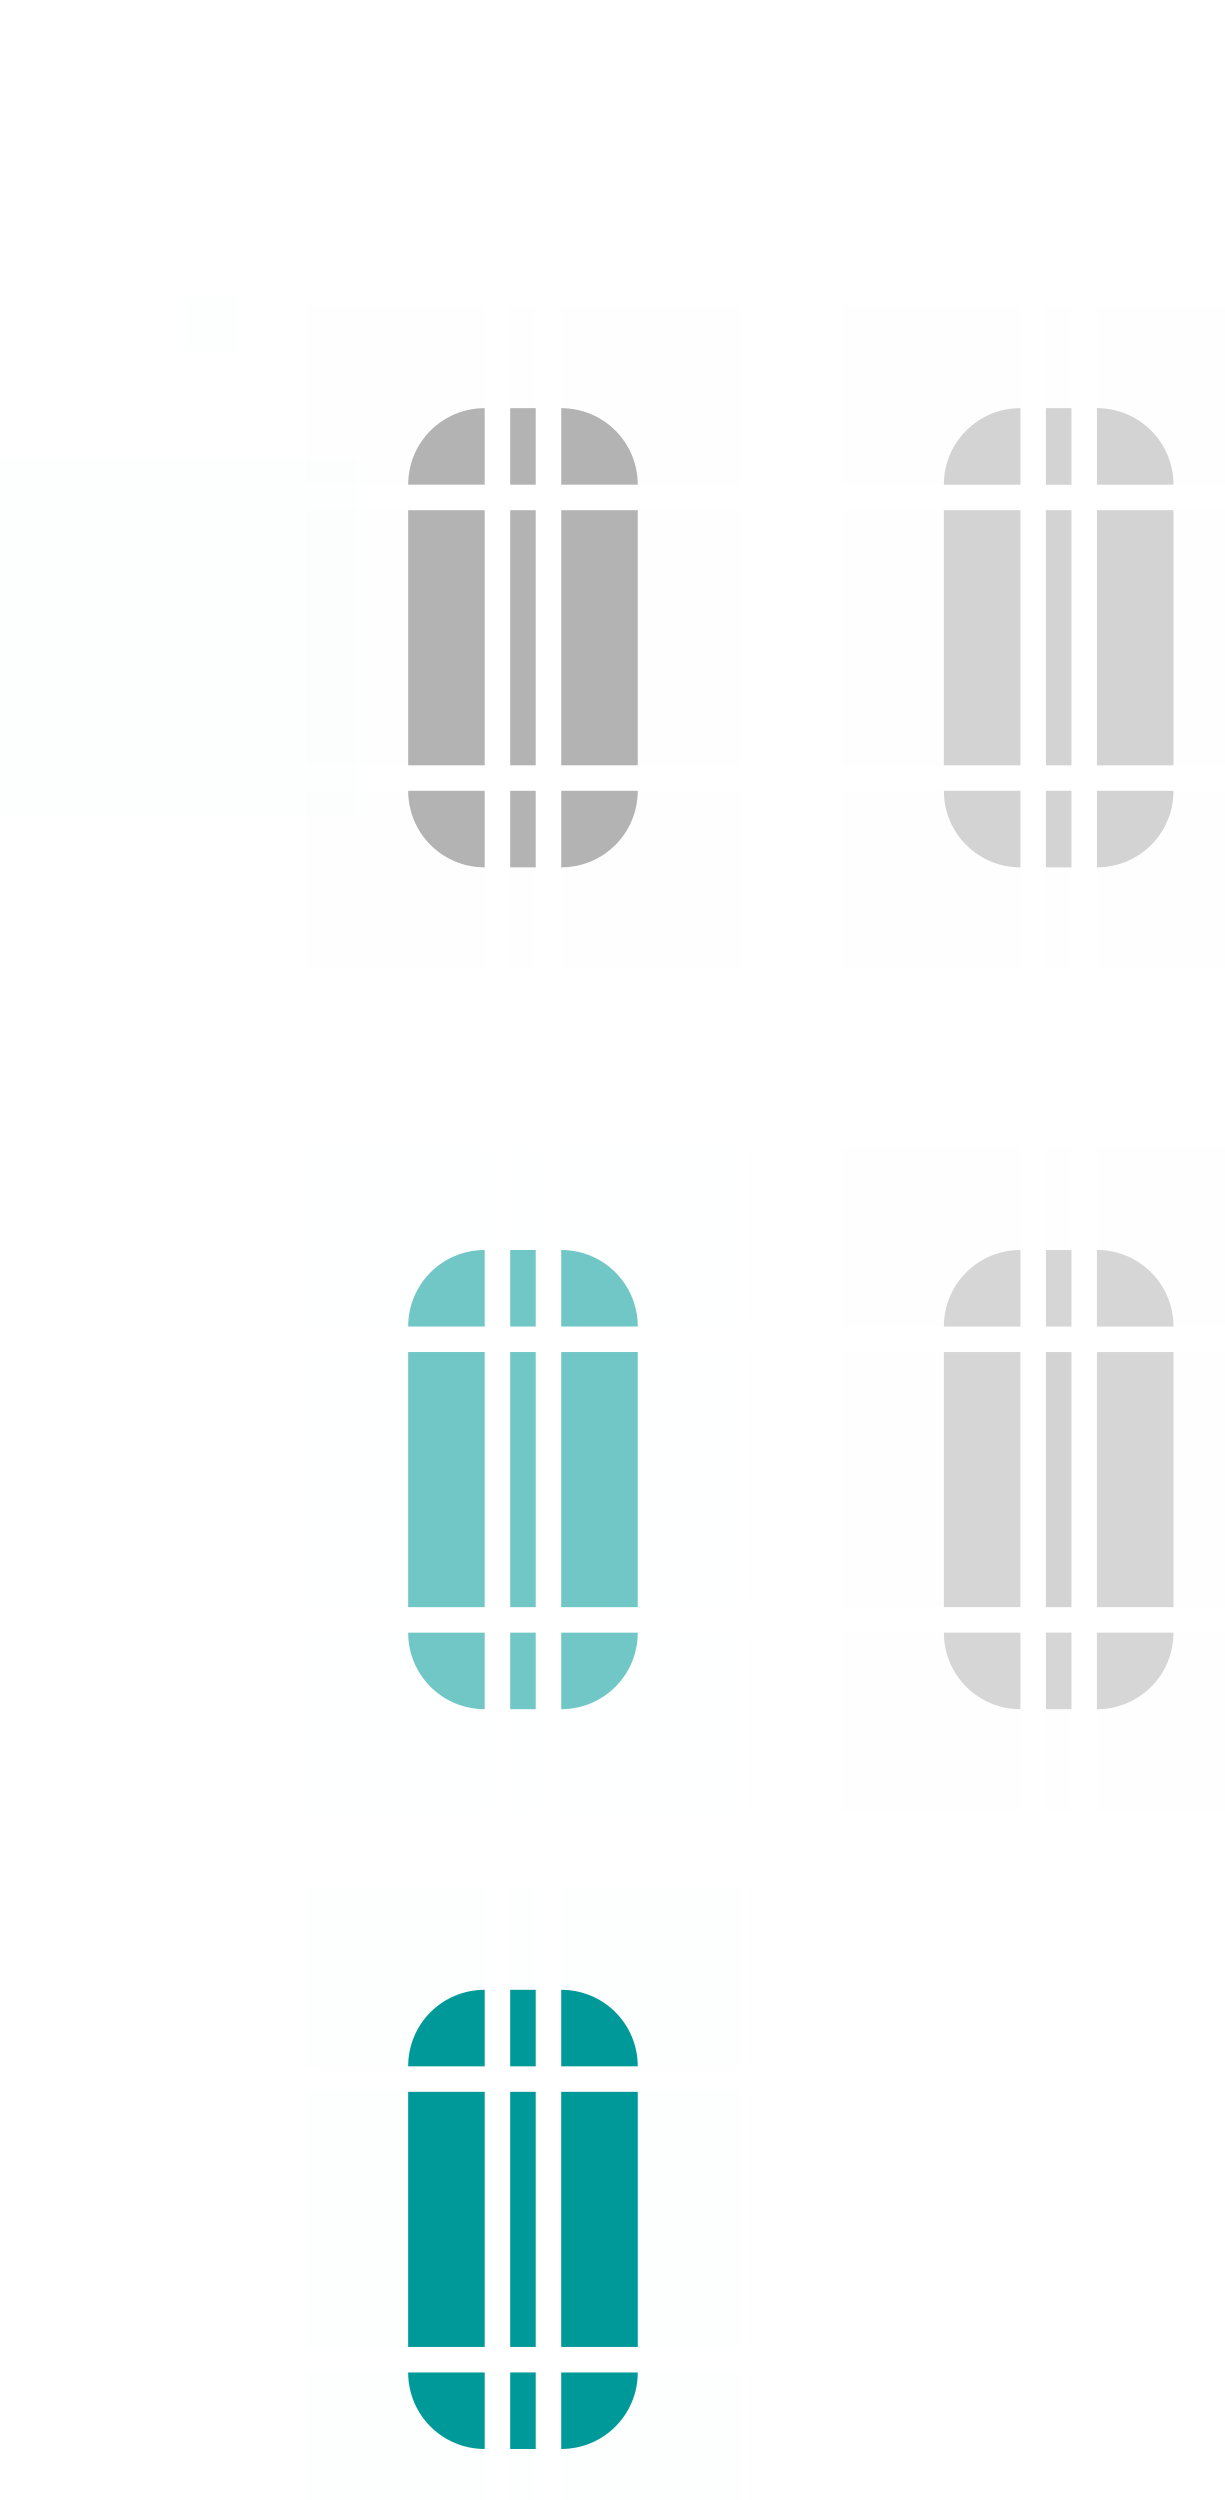
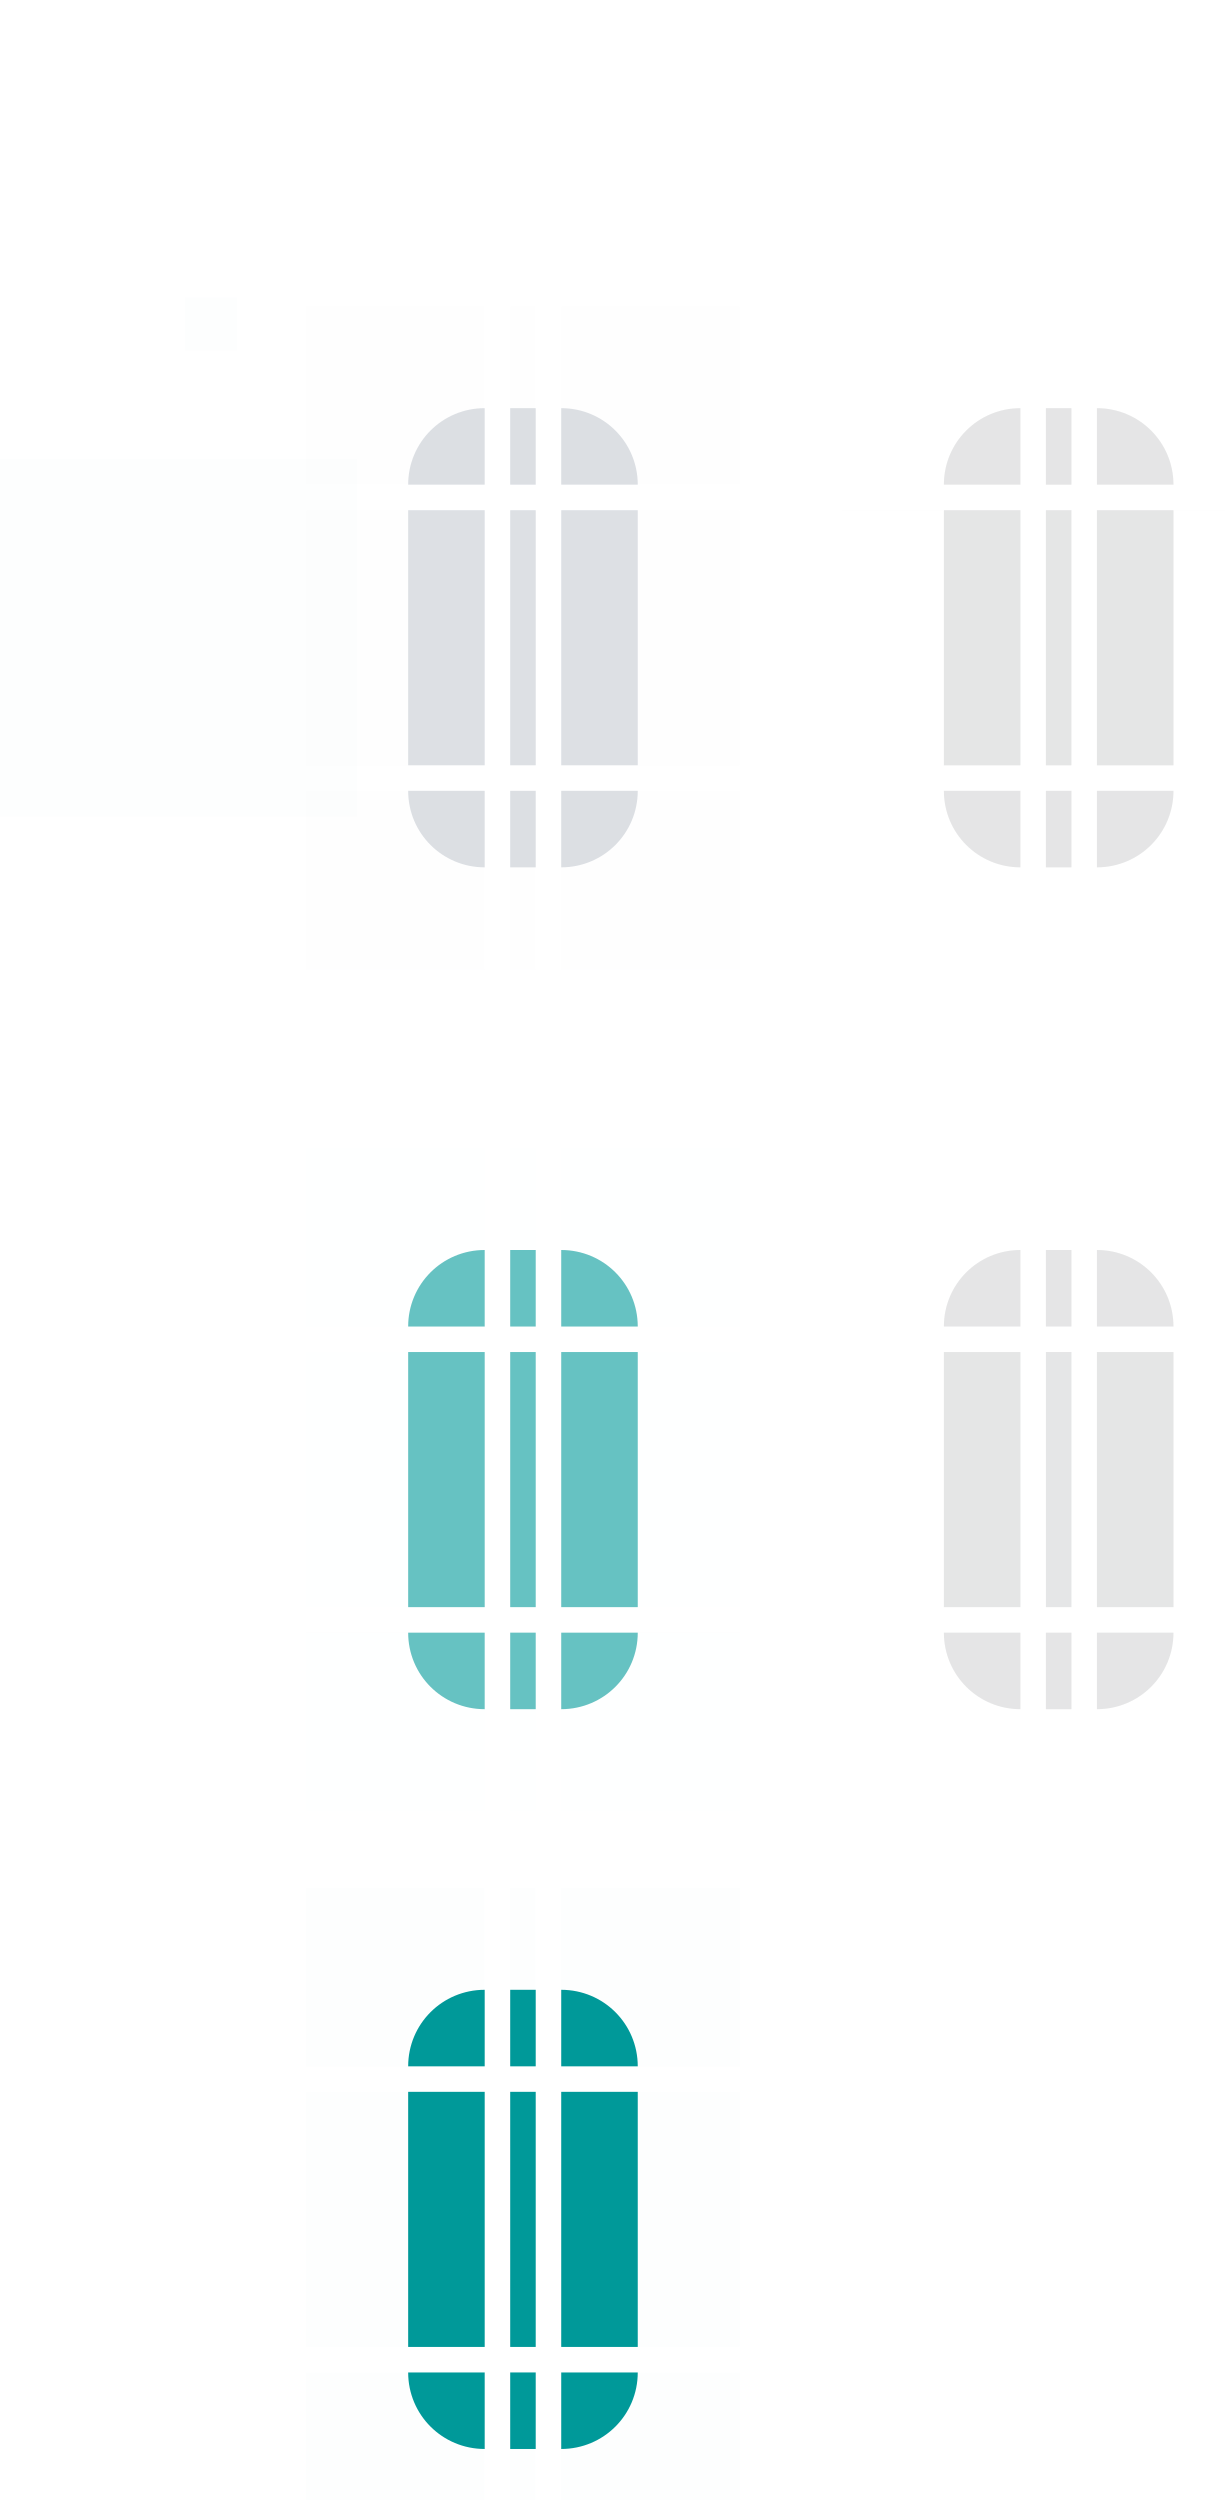
<svg xmlns="http://www.w3.org/2000/svg" width="48" height="98" id="svg3642" version="1.0">
  <defs id="defs3644">
    <style id="current-color-scheme" type="text/css" />
  </defs>
  <g id="layer1">
-     <rect style="opacity:0.3;fill:#000000;fill-opacity:1;fill-rule:evenodd;stroke:none" id="slider-center" width="1" height="10" x="20" y="20" class="ColorScheme-Text" />
-     <g id="slider-right" transform="matrix(0.75,0,0,1,15.25,13)" style="opacity:0.3;fill:#000000;fill-opacity:1">
-       <path id="rect3838" d="m 9,7 v 10 h 4 V 7 Z" style="opacity:1;fill:#000000;fill-opacity:1;fill-rule:evenodd;stroke:none" class="ColorScheme-Text" />
-       <rect style="opacity:0.01;fill:#000000;fill-opacity:1;stroke:none" id="rect3856" width="4" height="10" x="29" y="20" transform="matrix(1.333333,0,0,1,-25.66667,-13)" />
+     <rect style="opacity:0.3;fill:#8c97a6;fill-opacity:1;fill-rule:evenodd;stroke:none" id="slider-center" width="1" height="10" x="20" y="20" class="ColorScheme-Text" />
+     <g id="slider-right" transform="matrix(0.75,0,0,1,15.25,13)" style="opacity:1;fill:#8c97a6;fill-opacity:1">
+       <path id="rect3838" d="m 9,7 v 10 h 4 V 7 Z" style="opacity:0.3;fill:#8c97a6;fill-opacity:1;fill-rule:evenodd;stroke:none" class="ColorScheme-Text" />
+       <rect style="opacity:0.01;fill:#8c97a6;fill-opacity:1;stroke:none" id="rect3856" width="4" height="10" x="29" y="20" transform="matrix(1.333333,0,0,1,-25.66667,-13)" />
    </g>
-     <g id="slider-topright" transform="matrix(0.75,0,0,0.75,15.25,13.75)" style="opacity:0.3;fill:#000000;fill-opacity:1">
-       <rect style="opacity:0.01;fill:#000000;fill-opacity:1;stroke:none" id="rect3852" width="7" height="7" x="26" y="12" transform="matrix(1.333333,0,0,1.333333,-25.66667,-18.33333)" />
-       <path id="rect3840" d="m 9,3 v 4 h 4 C 13,4.784 11.216,3 9,3 Z" style="opacity:1;fill:#000000;fill-opacity:1;fill-rule:evenodd;stroke:none" class="ColorScheme-Text" />
+     <g id="slider-topright" transform="matrix(0.75,0,0,0.75,15.25,13.75)" style="opacity:1;fill:#8c97a6;fill-opacity:1">
+       <rect style="opacity:0.01;fill:#8c97a6;fill-opacity:1;stroke:none" id="rect3852" width="7" height="7" x="26" y="12" transform="matrix(1.333333,0,0,1.333333,-25.66667,-18.33333)" />
+       <path id="rect3840" d="m 9,3 v 4 h 4 C 13,4.784 11.216,3 9,3 Z" style="opacity:0.3;fill:#8c97a6;fill-opacity:1;fill-rule:evenodd;stroke:none" class="ColorScheme-Text" />
    </g>
-     <g id="slider-bottomright" transform="matrix(0.75,0,0,0.75,15.25,18.25)" style="opacity:0.3;fill:#000000;fill-opacity:1">
-       <rect style="opacity:0.01;fill:#000000;fill-opacity:1;stroke:none" id="rect3862" width="7" height="7" x="26" y="31" transform="matrix(1.333333,0,0,1.333333,-25.66667,-24.33333)" />
-       <path style="opacity:1;fill:#000000;fill-opacity:1;fill-rule:evenodd;stroke:none" d="m 9,21 v -4 h 4 c 0,2.216 -1.784,4 -4,4 z" id="path3871" class="ColorScheme-Text" />
+     <g id="slider-bottomright" transform="matrix(0.75,0,0,0.75,15.25,18.25)" style="opacity:1;fill:#8c97a6;fill-opacity:1">
+       <rect style="opacity:0.01;fill:#8c97a6;fill-opacity:1;stroke:none" id="rect3862" width="7" height="7" x="26" y="31" transform="matrix(1.333333,0,0,1.333333,-25.66667,-24.33333)" />
+       <path style="opacity:0.3;fill:#8c97a6;fill-opacity:1;fill-rule:evenodd;stroke:none" d="m 9,21 v -4 h 4 c 0,2.216 -1.784,4 -4,4 z" id="path3871" class="ColorScheme-Text" />
    </g>
-     <g id="slider-left" transform="matrix(-0.75,0,0,1,25.75,13)" style="opacity:0.3;fill:#000000;fill-opacity:1">
-       <path style="opacity:1;fill:#000000;fill-opacity:1;fill-rule:evenodd;stroke:none" d="m 9,7 v 10 h 4 V 7 Z" id="path3891" class="ColorScheme-Text" />
-       <rect style="opacity:0.01;fill:#000000;fill-opacity:1;stroke:none" id="rect3854" width="4" height="10" x="16" y="20" transform="matrix(-1.333333,0,0,1,39.66667,-13)" />
+     <g id="slider-left" transform="matrix(-0.75,0,0,1,25.75,13)" style="opacity:1;fill:#8c97a6;fill-opacity:1">
+       <path style="opacity:0.3;fill:#8c97a6;fill-opacity:1;fill-rule:evenodd;stroke:none" d="m 9,7 v 10 h 4 V 7 Z" id="path3891" class="ColorScheme-Text" />
+       <rect style="opacity:0.01;fill:#8c97a6;fill-opacity:1;stroke:none" id="rect3854" width="4" height="10" x="16" y="20" transform="matrix(-1.333333,0,0,1,39.66667,-13)" />
    </g>
-     <g id="slider-topleft" transform="matrix(-0.75,0,0,0.75,25.75,13.75)" style="opacity:0.3;fill:#000000;fill-opacity:1">
-       <rect style="opacity:0.01;fill:#000000;fill-opacity:1;stroke:none" id="rect3848" width="7" height="7" x="16" y="12" transform="matrix(-1.333333,0,0,1.333333,39.66667,-18.33333)" />
-       <path style="opacity:1;fill:#000000;fill-opacity:1;fill-rule:evenodd;stroke:none" d="m 9,3 v 4 h 4 C 13,4.784 11.216,3 9,3 Z" id="path3895" class="ColorScheme-Text" />
+     <g id="slider-topleft" transform="matrix(-0.75,0,0,0.75,25.75,13.75)" style="opacity:1;fill:#8c97a6;fill-opacity:1">
+       <rect style="opacity:0.01;fill:#8c97a6;fill-opacity:1;stroke:none" id="rect3848" width="7" height="7" x="16" y="12" transform="matrix(-1.333333,0,0,1.333333,39.66667,-18.33333)" />
+       <path style="opacity:0.3;fill:#8c97a6;fill-opacity:1;fill-rule:evenodd;stroke:none" d="m 9,3 v 4 h 4 C 13,4.784 11.216,3 9,3 Z" id="path3895" class="ColorScheme-Text" />
    </g>
-     <g id="slider-bottomleft" transform="matrix(-0.75,0,0,0.75,25.75,18.25)" style="opacity:0.3;fill:#000000;fill-opacity:1">
-       <rect style="opacity:0.01;fill:#000000;fill-opacity:1;stroke:none" id="rect3858" width="7" height="7" x="16" y="31" transform="matrix(-1.333333,0,0,1.333333,39.66667,-24.33333)" />
-       <path id="path3901" d="m 9,21 v -4 h 4 c 0,2.216 -1.784,4 -4,4 z" style="opacity:1;fill:#000000;fill-opacity:1;fill-rule:evenodd;stroke:none" class="ColorScheme-Text" />
+     <g id="slider-bottomleft" transform="matrix(-0.75,0,0,0.75,25.75,18.25)" style="opacity:1;fill:#8c97a6;fill-opacity:1">
+       <rect style="opacity:0.01;fill:#8c97a6;fill-opacity:1;stroke:none" id="rect3858" width="7" height="7" x="16" y="31" transform="matrix(-1.333333,0,0,1.333333,39.66667,-24.33333)" />
+       <path id="path3901" d="m 9,21 v -4 h 4 c 0,2.216 -1.784,4 -4,4 z" style="opacity:0.3;fill:#8c97a6;fill-opacity:1;fill-rule:evenodd;stroke:none" class="ColorScheme-Text" />
    </g>
-     <g transform="matrix(0,-0.75,-0.1,0,21.7,25.75)" id="slider-top" style="opacity:0.3;fill:#000000;fill-opacity:1">
-       <rect style="opacity:0.01;fill:#000000;fill-opacity:1;stroke:none" id="rect3850" width="1" height="7" x="24" y="12" transform="matrix(0,-10,-1.333333,0,34.33333,257)" />
-       <path id="path3909" d="m 9,7 v 10 h 4 V 7 Z" style="opacity:1;fill:#000000;fill-opacity:1;fill-rule:evenodd;stroke:none" class="ColorScheme-Text" />
+     <g transform="matrix(0,-0.75,-0.1,0,21.7,25.75)" id="slider-top" style="opacity:1;fill:#8c97a6;fill-opacity:1">
+       <rect style="opacity:0.01;fill:#8c97a6;fill-opacity:1;stroke:none" id="rect3850" width="1" height="7" x="24" y="12" transform="matrix(0,-10,-1.333333,0,34.33333,257)" />
+       <path id="path3909" d="m 9,7 v 10 h 4 V 7 Z" style="opacity:0.3;fill:#8c97a6;fill-opacity:1;fill-rule:evenodd;stroke:none" class="ColorScheme-Text" />
    </g>
-     <g id="slider-bottom" transform="matrix(0,0.75,-0.1,0,21.7,24.25)" style="opacity:0.3;fill:#000000;fill-opacity:1">
-       <rect style="opacity:0.01;fill:#000000;fill-opacity:1;stroke:none" id="rect3860" width="1" height="7" x="24" y="31" transform="matrix(0,-10,1.333333,0,-32.33333,257)" />
-       <path style="opacity:1;fill:#000000;fill-opacity:1;fill-rule:evenodd;stroke:none" d="m 9,7 v 10 h 4 V 7 Z" id="path3915" class="ColorScheme-Text" />
+     <g id="slider-bottom" transform="matrix(0,0.75,-0.1,0,21.7,24.25)" style="opacity:1;fill:#8c97a6;fill-opacity:1">
+       <rect style="opacity:0.01;fill:#8c97a6;fill-opacity:1;stroke:none" id="rect3860" width="1" height="7" x="24" y="31" transform="matrix(0,-10,1.333333,0,-32.33333,257)" />
+       <path style="opacity:0.3;fill:#8c97a6;fill-opacity:1;fill-rule:evenodd;stroke:none" d="m 9,7 v 10 h 4 V 7 Z" id="path3915" class="ColorScheme-Text" />
    </g>
    <rect ry="11.2" rx="0" y="18" x="0" height="14" width="14" id="hint-scrollbar-size" style="fill:#006a80;fill-opacity:1;fill-rule:nonzero;stroke:none;opacity:0.01" />
    <rect style="fill:#006a80;fill-opacity:1;fill-rule:nonzero;stroke:none;opacity:0.01" id="hint-tile-center" width="2.033" height="2.077" x="7.26" y="11.659" rx="0" ry="2.077" />
-     <g id="background-vertical-right" transform="matrix(0.75,0,0,1,36.25,13)" style="opacity:0.35;fill:#000000;fill-opacity:1">
-       <path id="rect3838-1" d="m 9,7 v 10 h 4 V 7 Z" style="opacity:0.4;fill:#000000;fill-opacity:1;fill-rule:evenodd;stroke:none" class="ColorScheme-Text" />
-       <rect style="opacity:0.01;fill:#000000;fill-opacity:1;stroke:none" id="rect3872" width="4" height="10" x="43" y="20" transform="matrix(1.333333,0,0,1,-44.33333,-13)" />
-       <path class="ColorScheme-ViewBackground" style="opacity:0.15;fill:#000000;fill-opacity:1;fill-rule:evenodd;stroke:none" d="m 9,7 v 10 h 4 V 7 Z" id="path4264" />
+     <g id="background-vertical-right" transform="matrix(0.75,0,0,1,36.25,13)" style="opacity:0.25">
+       <path id="rect3838-1" d="m 9,7 v 10 h 4 V 7 Z" style="opacity:0.4;fill:currentColor;fill-opacity:1;fill-rule:evenodd;stroke:none" class="ColorScheme-Text" />
+       <rect style="opacity:0.01;fill:#e4e6e8;fill-opacity:1;stroke:none" id="rect3872" width="4" height="10" x="43" y="20" transform="matrix(1.333333,0,0,1,-44.33333,-13)" />
+       <path class="ColorScheme-ViewBackground" style="opacity:0.1;fill:#8494ae;fill-opacity:1;fill-rule:evenodd;stroke:none" d="m 9,7 v 10 h 4 V 7 Z" id="path4264" />
    </g>
-     <g id="background-vertical-topright" transform="matrix(0.75,0,0,0.75,36.25,13.75)" style="opacity:0.35;fill:#000000;fill-opacity:1">
-       <rect style="opacity:0.01;fill:#000000;fill-opacity:1;stroke:none" id="rect3868" width="7" height="7" x="40" y="12" transform="matrix(1.333333,0,0,1.333333,-44.33333,-18.33333)" />
-       <path id="rect3840-1" d="m 9,3 v 4 h 4 C 13,4.784 11.216,3 9,3 Z" style="opacity:0.4;fill:#000000;fill-opacity:1;fill-rule:evenodd;stroke:none" class="ColorScheme-Text" />
-       <path class="ColorScheme-ViewBackground" style="opacity:0.15;fill:#000000;fill-opacity:1;fill-rule:evenodd;stroke:none" d="m 9,3 v 4 h 4 C 13,4.784 11.216,3 9,3 Z" id="path4278" />
+     <g id="background-vertical-topright" transform="matrix(0.75,0,0,0.75,36.25,13.75)" style="opacity:0.25">
+       <rect style="opacity:0.01;fill:#e4e6e8;fill-opacity:1;stroke:none" id="rect3868" width="7" height="7" x="40" y="12" transform="matrix(1.333333,0,0,1.333333,-44.33333,-18.33333)" />
+       <path id="rect3840-1" d="m 9,3 v 4 h 4 C 13,4.784 11.216,3 9,3 Z" style="opacity:0.4;fill:currentColor;fill-opacity:1;fill-rule:evenodd;stroke:none" class="ColorScheme-Text" />
+       <path class="ColorScheme-ViewBackground" style="opacity:0.1;fill:#8494ae;fill-opacity:1;fill-rule:evenodd;stroke:none" d="m 9,3 v 4 h 4 C 13,4.784 11.216,3 9,3 Z" id="path4278" />
    </g>
-     <g id="background-vertical-bottomright" transform="matrix(0.75,0,0,0.75,36.25,18.25)" style="opacity:0.35;fill:#000000;fill-opacity:1">
-       <rect style="opacity:0.01;fill:#000000;fill-opacity:1;stroke:none" id="rect3878" width="7" height="7" x="40" y="31" transform="matrix(1.333333,0,0,1.333333,-44.33333,-24.33333)" />
-       <path style="opacity:0.4;fill:#000000;fill-opacity:1;fill-rule:evenodd;stroke:none" d="m 9,21 v -4 h 4 c 0,2.216 -1.784,4 -4,4 z" id="path3871-2" class="ColorScheme-Text" />
-       <path class="ColorScheme-ViewBackground" id="path4284" d="m 9,21 v -4 h 4 c 0,2.216 -1.784,4 -4,4 z" style="opacity:0.15;fill:#000000;fill-opacity:1;fill-rule:evenodd;stroke:none" />
+     <g id="background-vertical-bottomright" transform="matrix(0.75,0,0,0.75,36.25,18.25)" style="opacity:0.25">
+       <rect style="opacity:0.01;fill:#e4e6e8;fill-opacity:1;stroke:none" id="rect3878" width="7" height="7" x="40" y="31" transform="matrix(1.333333,0,0,1.333333,-44.33333,-24.33333)" />
+       <path style="opacity:0.4;fill:currentColor;fill-opacity:1;fill-rule:evenodd;stroke:none" d="m 9,21 v -4 h 4 c 0,2.216 -1.784,4 -4,4 z" id="path3871-2" class="ColorScheme-Text" />
+       <path class="ColorScheme-ViewBackground" id="path4284" d="m 9,21 v -4 h 4 c 0,2.216 -1.784,4 -4,4 z" style="opacity:0.1;fill:#8494ae;fill-opacity:1;fill-rule:evenodd;stroke:none" />
    </g>
-     <g id="background-vertical-left" transform="matrix(-0.75,0,0,1,46.75,13)" style="opacity:0.35;fill:#000000;fill-opacity:1">
-       <path style="opacity:0.4;fill:#000000;fill-opacity:1;fill-rule:evenodd;stroke:none" d="m 9,7 v 10 h 4 V 7 Z" id="path3891-2" class="ColorScheme-Text" />
-       <rect style="opacity:0.01;fill:#000000;fill-opacity:1;stroke:none" id="rect3870" width="4" height="10" x="30" y="20" transform="matrix(-1.333333,0,0,1,58.33333,-13)" />
-       <path class="ColorScheme-ViewBackground" id="path4262" d="m 9,7 v 10 h 4 V 7 Z" style="opacity:0.15;fill:#000000;fill-opacity:1;fill-rule:evenodd;stroke:none" />
+     <g id="background-vertical-left" transform="matrix(-0.75,0,0,1,46.75,13)" style="opacity:0.25">
+       <path style="opacity:0.4;fill:currentColor;fill-opacity:1;fill-rule:evenodd;stroke:none" d="m 9,7 v 10 h 4 V 7 Z" id="path3891-2" class="ColorScheme-Text" />
+       <rect style="opacity:0.01;fill:#e4e6e8;fill-opacity:1;stroke:none" id="rect3870" width="4" height="10" x="30" y="20" transform="matrix(-1.333333,0,0,1,58.33333,-13)" />
+       <path class="ColorScheme-ViewBackground" id="path4262" d="m 9,7 v 10 h 4 V 7 Z" style="opacity:0.1;fill:#8494ae;fill-opacity:1;fill-rule:evenodd;stroke:none" />
    </g>
-     <g id="background-vertical-topleft" transform="matrix(-0.75,0,0,0.75,46.75,13.75)" style="opacity:0.35;fill:#000000;fill-opacity:1">
-       <rect style="opacity:0.01;fill:#000000;fill-opacity:1;stroke:none" id="rect3864" width="7" height="7" x="30" y="12" transform="matrix(-1.333333,0,0,1.333333,58.33333,-18.33333)" />
-       <path style="opacity:0.4;fill:#000000;fill-opacity:1;fill-rule:evenodd;stroke:none" d="m 9,3 v 4 h 4 C 13,4.784 11.216,3 9,3 Z" id="path3895-9" class="ColorScheme-Text" />
-       <path class="ColorScheme-ViewBackground" id="path4274" d="m 9,3 v 4 h 4 C 13,4.784 11.216,3 9,3 Z" style="opacity:0.15;fill:#000000;fill-opacity:1;fill-rule:evenodd;stroke:none" />
+     <g id="background-vertical-topleft" transform="matrix(-0.75,0,0,0.75,46.75,13.75)" style="opacity:0.25">
+       <rect style="opacity:0.01;fill:#e4e6e8;fill-opacity:1;stroke:none" id="rect3864" width="7" height="7" x="30" y="12" transform="matrix(-1.333333,0,0,1.333333,58.33333,-18.33333)" />
+       <path style="opacity:0.4;fill:currentColor;fill-opacity:1;fill-rule:evenodd;stroke:none" d="m 9,3 v 4 h 4 C 13,4.784 11.216,3 9,3 Z" id="path3895-9" class="ColorScheme-Text" />
+       <path class="ColorScheme-ViewBackground" id="path4274" d="m 9,3 v 4 h 4 C 13,4.784 11.216,3 9,3 Z" style="opacity:0.1;fill:#8494ae;fill-opacity:1;fill-rule:evenodd;stroke:none" />
    </g>
-     <g id="background-vertical-bottomleft" transform="matrix(-0.75,0,0,0.75,46.75,18.25)" style="opacity:0.35;fill:#000000;fill-opacity:1">
-       <rect style="opacity:0.01;fill:#000000;fill-opacity:1;stroke:none" id="rect3874" width="7" height="7" x="30" y="31" transform="matrix(-1.333333,0,0,1.333333,58.33333,-24.33333)" />
-       <path id="path3901-7" d="m 9,21 v -4 h 4 c 0,2.216 -1.784,4 -4,4 z" style="opacity:0.4;fill:#000000;fill-opacity:1;fill-rule:evenodd;stroke:none" class="ColorScheme-Text" />
-       <path class="ColorScheme-ViewBackground" style="opacity:0.15;fill:#000000;fill-opacity:1;fill-rule:evenodd;stroke:none" d="m 9,21 v -4 h 4 c 0,2.216 -1.784,4 -4,4 z" id="path4280" />
+     <g id="background-vertical-bottomleft" transform="matrix(-0.75,0,0,0.75,46.75,18.25)" style="opacity:0.25">
+       <rect style="opacity:0.01;fill:#e4e6e8;fill-opacity:1;stroke:none" id="rect3874" width="7" height="7" x="30" y="31" transform="matrix(-1.333333,0,0,1.333333,58.33333,-24.33333)" />
+       <path id="path3901-7" d="m 9,21 v -4 h 4 c 0,2.216 -1.784,4 -4,4 z" style="opacity:0.4;fill:currentColor;fill-opacity:1;fill-rule:evenodd;stroke:none" class="ColorScheme-Text" />
+       <path class="ColorScheme-ViewBackground" style="opacity:0.1;fill:#8494ae;fill-opacity:1;fill-rule:evenodd;stroke:none" d="m 9,21 v -4 h 4 c 0,2.216 -1.784,4 -4,4 z" id="path4280" />
    </g>
-     <g transform="matrix(0,-0.75,-0.1,0,42.7,25.75)" id="background-vertical-top" style="opacity:0.35;fill:#000000;fill-opacity:1">
-       <rect style="opacity:0.01;fill:#000000;fill-opacity:1;stroke:none" id="rect3866" width="1" height="7" x="38" y="12" transform="matrix(0,-10,-1.333333,0,34.33333,397)" />
-       <path id="path3909-8" d="m 9,7 v 10 h 4 V 7 Z" style="opacity:0.4;fill:#000000;fill-opacity:1;fill-rule:evenodd;stroke:none" class="ColorScheme-Text" />
-       <path class="ColorScheme-ViewBackground" style="opacity:0.15;fill:#000000;fill-opacity:1;fill-rule:evenodd;stroke:none" d="m 9,7 v 10 h 4 V 7 Z" id="path4276" />
+     <g transform="matrix(0,-0.75,-0.1,0,42.7,25.75)" id="background-vertical-top" style="opacity:0.25">
+       <rect style="opacity:0.01;fill:#e4e6e8;fill-opacity:1;stroke:none" id="rect3866" width="1" height="7" x="38" y="12" transform="matrix(0,-10,-1.333333,0,34.33333,397)" />
+       <path id="path3909-8" d="m 9,7 v 10 h 4 V 7 Z" style="opacity:0.4;fill:currentColor;fill-opacity:1;fill-rule:evenodd;stroke:none" class="ColorScheme-Text" />
+       <path class="ColorScheme-ViewBackground" style="opacity:0.1;fill:#8494ae;fill-opacity:1;fill-rule:evenodd;stroke:none" d="m 9,7 v 10 h 4 V 7 Z" id="path4276" />
    </g>
-     <g id="background-vertical-bottom" transform="matrix(0,0.75,-0.1,0,42.7,24.25)" style="opacity:0.35;fill:#000000;fill-opacity:1">
-       <rect style="opacity:0.01;fill:#000000;fill-opacity:1;stroke:none" id="rect3876" width="1" height="7" x="38" y="31" transform="matrix(0,-10,1.333333,0,-32.33333,397)" />
-       <path style="opacity:0.4;fill:#000000;fill-opacity:1;fill-rule:evenodd;stroke:none" d="m 9,7 v 10 h 4 V 7 Z" id="path3915-5" class="ColorScheme-Text" />
-       <path class="ColorScheme-ViewBackground" id="path4282" d="m 9,7 v 10 h 4 V 7 Z" style="opacity:0.15;fill:#000000;fill-opacity:1;fill-rule:evenodd;stroke:none" />
+     <g id="background-vertical-bottom" transform="matrix(0,0.75,-0.1,0,42.7,24.25)" style="opacity:0.25">
+       <rect style="opacity:0.01;fill:#e4e6e8;fill-opacity:1;stroke:none" id="rect3876" width="1" height="7" x="38" y="31" transform="matrix(0,-10,1.333333,0,-32.33333,397)" />
+       <path style="opacity:0.4;fill:currentColor;fill-opacity:1;fill-rule:evenodd;stroke:none" d="m 9,7 v 10 h 4 V 7 Z" id="path3915-5" class="ColorScheme-Text" />
+       <path class="ColorScheme-ViewBackground" id="path4282" d="m 9,7 v 10 h 4 V 7 Z" style="opacity:0.1;fill:#8494ae;fill-opacity:1;fill-rule:evenodd;stroke:none" />
    </g>
    <rect style="fill:#009999;fill-opacity:1;fill-rule:evenodd;stroke:none;opacity:1" id="sunken-slider-center" width="1" height="10" x="20" y="82" class="ColorScheme-ButtonHover" />
    <g id="sunken-slider-right" transform="matrix(0.75,0,0,1,15.25,75)" style="opacity:1;fill:#009999;fill-opacity:1">
      <path id="rect3838-4-8" d="m 9,7 v 10 h 4 V 7 Z" style="fill:#009999;fill-opacity:1;fill-rule:evenodd;stroke:none" class="ColorScheme-ButtonHover" />
      <rect style="opacity:0.01;fill:#009999;fill-opacity:1;stroke:none" id="rect3924" width="4" height="10" x="29" y="64" transform="matrix(1.333333,0,0,1,-25.66667,-57)" />
    </g>
    <g id="sunken-slider-topright" transform="matrix(0.75,0,0,0.75,15.25,75.75)" style="opacity:1;fill:#009999;fill-opacity:1">
      <rect style="opacity:0.01;fill:#009999;fill-opacity:1;stroke:none" id="rect3920" width="7" height="7" x="26" y="56" transform="matrix(1.333333,0,0,1.333333,-25.66667,-77)" />
      <path id="rect3840-2-9" d="m 9,3 v 4 h 4 C 13,4.784 11.216,3 9,3 Z" style="fill:#009999;fill-opacity:1;fill-rule:evenodd;stroke:none" class="ColorScheme-ButtonHover" />
    </g>
    <g id="sunken-slider-bottomright" transform="matrix(0.75,0,0,0.75,15.25,80.25)" style="opacity:1;fill:#009999;fill-opacity:1">
      <rect style="opacity:0.01;fill:#009999;fill-opacity:1;stroke:none" id="rect3930" width="7" height="7" x="26" y="75" transform="matrix(1.333333,0,0,1.333333,-25.66667,-83)" />
      <path style="fill:#009999;fill-opacity:1;fill-rule:evenodd;stroke:none" d="m 9,21 v -4 h 4 c 0,2.216 -1.784,4 -4,4 z" id="path3871-1-7" class="ColorScheme-ButtonHover" />
    </g>
    <g id="sunken-slider-left" transform="matrix(-0.75,0,0,1,25.75,75)" style="opacity:1;fill:#009999;fill-opacity:1">
      <path style="fill:#009999;fill-opacity:1;fill-rule:evenodd;stroke:none" d="m 9,7 v 10 h 4 V 7 Z" id="path3891-9-4" class="ColorScheme-ButtonHover" />
      <rect style="opacity:0.01;fill:#009999;fill-opacity:1;stroke:none" id="rect3922" width="4" height="10" x="16" y="64" transform="matrix(-1.333333,0,0,1,39.66667,-57)" />
    </g>
    <g id="sunken-slider-topleft" transform="matrix(-0.75,0,0,0.75,25.75,75.75)" style="opacity:1;fill:#009999;fill-opacity:1">
      <rect style="opacity:0.01;fill:#009999;fill-opacity:1;stroke:none" id="rect3916" width="7" height="7" x="16" y="56" transform="matrix(-1.333333,0,0,1.333333,39.66667,-77)" />
      <path style="fill:#009999;fill-opacity:1;fill-rule:evenodd;stroke:none" d="m 9,3 v 4 h 4 C 13,4.784 11.216,3 9,3 Z" id="path3895-2-1" class="ColorScheme-ButtonHover" />
    </g>
    <g id="sunken-slider-bottomleft" transform="matrix(-0.75,0,0,0.75,25.75,80.25)" style="opacity:1;fill:#009999;fill-opacity:1">
      <rect style="opacity:0.01;fill:#009999;fill-opacity:1;stroke:none" id="rect3926" width="7" height="7" x="16" y="75" transform="matrix(-1.333333,0,0,1.333333,39.66667,-83)" />
      <path id="path3901-9-9" d="m 9,21 v -4 h 4 c 0,2.216 -1.784,4 -4,4 z" style="fill:#009999;fill-opacity:1;fill-rule:evenodd;stroke:none" class="ColorScheme-ButtonHover" />
    </g>
    <g transform="matrix(0,-0.75,-0.1,0,21.7,87.75)" id="sunken-slider-top" style="opacity:1;fill:#009999;fill-opacity:1">
      <rect style="opacity:0.01;fill:#009999;fill-opacity:1;stroke:none" id="rect3918" width="1" height="7" x="24" y="56" transform="matrix(0,-10,-1.333333,0,93,257)" />
      <path id="path3909-6-1" d="m 9,7 v 10 h 4 V 7 Z" style="fill:#009999;fill-opacity:1;fill-rule:evenodd;stroke:none" class="ColorScheme-ButtonHover" />
    </g>
    <g id="sunken-slider-bottom" transform="matrix(0,0.75,-0.1,0,21.7,86.25)" style="opacity:1;fill:#009999;fill-opacity:1">
      <rect style="opacity:0.01;fill:#009999;fill-opacity:1;stroke:none" id="rect3928" width="1" height="7" x="24" y="75" transform="matrix(0,-10,1.333333,0,-91,257)" />
      <path style="fill:#009999;fill-opacity:1;fill-rule:evenodd;stroke:none" d="m 9,7 v 10 h 4 V 7 Z" id="path3915-6-3" class="ColorScheme-ButtonHover" />
    </g>
-     <rect class="ColorScheme-ButtonHover" y="53" x="20" height="10" width="1" id="mouseover-slider-center" style="opacity:0.558;fill:#009999;fill-opacity:1;fill-rule:evenodd;stroke:none" />
-     <g transform="matrix(0.75,0,0,1,15.25,46)" id="mouseover-slider-right" style="opacity:0.558;fill:#009999;fill-opacity:1">
+     <rect class="ColorScheme-ButtonHover" y="53" x="20" height="10" width="1" id="mouseover-slider-center" style="opacity:0.6;fill:#009999;fill-opacity:1;fill-rule:evenodd;stroke:none" />
+     <g transform="matrix(0.75,0,0,1,15.25,46)" id="mouseover-slider-right" style="opacity:0.6;fill:#009999;fill-opacity:1">
      <path class="ColorScheme-ButtonHover" style="opacity:1;fill:#009999;fill-opacity:1;fill-rule:evenodd;stroke:none" d="m 9,7 v 10 h 4 V 7 Z" id="path3963" />
      <rect transform="matrix(1.333333,0,0,1,-25.66667,-57)" y="64" x="29" height="10" width="4" id="rect3965" style="opacity:0.01;fill:#009999;fill-opacity:1;stroke:none" />
    </g>
-     <g transform="matrix(0.75,0,0,0.75,15.25,46.75)" id="mouseover-slider-topright" style="opacity:0.558;fill:#009999;fill-opacity:1">
+     <g transform="matrix(0.75,0,0,0.75,15.25,46.75)" id="mouseover-slider-topright" style="opacity:0.6;fill:#009999;fill-opacity:1">
      <rect transform="matrix(1.333333,0,0,1.333333,-25.66667,-77)" y="56" x="26" height="7" width="7" id="rect3969" style="opacity:0.01;fill:#009999;fill-opacity:1;stroke:none" />
      <path class="ColorScheme-ButtonHover" style="opacity:1;fill:#009999;fill-opacity:1;fill-rule:evenodd;stroke:none" d="m 9,3 v 4 h 4 C 13,4.784 11.216,3 9,3 Z" id="path3971" />
    </g>
-     <g transform="matrix(0.75,0,0,0.75,15.25,51.25)" id="mouseover-slider-bottomright" style="opacity:0.558;fill:#009999;fill-opacity:1">
+     <g transform="matrix(0.75,0,0,0.75,15.25,51.25)" id="mouseover-slider-bottomright" style="opacity:0.6;fill:#009999;fill-opacity:1">
      <rect transform="matrix(1.333333,0,0,1.333333,-25.66667,-83)" y="75" x="26" height="7" width="7" id="rect3975" style="opacity:0.01;fill:#009999;fill-opacity:1;stroke:none" />
      <path class="ColorScheme-ButtonHover" id="path3977" d="m 9,21 v -4 h 4 c 0,2.216 -1.784,4 -4,4 z" style="opacity:1;fill:#009999;fill-opacity:1;fill-rule:evenodd;stroke:none" />
    </g>
-     <g transform="matrix(-0.75,0,0,1,25.75,46)" id="mouseover-slider-left" style="opacity:0.558;fill:#009999;fill-opacity:1">
+     <g transform="matrix(-0.75,0,0,1,25.75,46)" id="mouseover-slider-left" style="opacity:0.6;fill:#009999;fill-opacity:1">
      <path class="ColorScheme-ButtonHover" id="path3981" d="m 9,7 v 10 h 4 V 7 Z" style="opacity:1;fill:#009999;fill-opacity:1;fill-rule:evenodd;stroke:none" />
      <rect transform="matrix(-1.333333,0,0,1,39.66667,-57)" y="64" x="16" height="10" width="4" id="rect3983" style="opacity:0.01;fill:#009999;fill-opacity:1;stroke:none" />
    </g>
-     <g transform="matrix(-0.75,0,0,0.75,25.75,46.75)" id="mouseover-slider-topleft" style="opacity:0.558;fill:#009999;fill-opacity:1">
+     <g transform="matrix(-0.75,0,0,0.75,25.75,46.75)" id="mouseover-slider-topleft" style="opacity:0.6;fill:#009999;fill-opacity:1">
      <rect transform="matrix(-1.333333,0,0,1.333333,39.66667,-77)" y="56" x="16" height="7" width="7" id="rect3987" style="opacity:0.01;fill:#009999;fill-opacity:1;stroke:none" />
      <path class="ColorScheme-ButtonHover" id="path3989" d="m 9,3 v 4 h 4 C 13,4.784 11.216,3 9,3 Z" style="opacity:1;fill:#009999;fill-opacity:1;fill-rule:evenodd;stroke:none" />
    </g>
-     <g transform="matrix(-0.75,0,0,0.75,25.75,51.25)" id="mouseover-slider-bottomleft" style="opacity:0.558;fill:#009999;fill-opacity:1">
+     <g transform="matrix(-0.75,0,0,0.75,25.75,51.25)" id="mouseover-slider-bottomleft" style="opacity:0.6;fill:#009999;fill-opacity:1">
      <rect transform="matrix(-1.333333,0,0,1.333333,39.66667,-83)" y="75" x="16" height="7" width="7" id="rect3993" style="opacity:0.01;fill:#009999;fill-opacity:1;stroke:none" />
      <path class="ColorScheme-ButtonHover" style="opacity:1;fill:#009999;fill-opacity:1;fill-rule:evenodd;stroke:none" d="m 9,21 v -4 h 4 c 0,2.216 -1.784,4 -4,4 z" id="path3995" />
    </g>
-     <g id="mouseover-slider-top" transform="matrix(0,-0.75,-0.1,0,21.7,58.75)" style="opacity:0.558;fill:#009999;fill-opacity:1">
+     <g id="mouseover-slider-top" transform="matrix(0,-0.75,-0.1,0,21.7,58.75)" style="opacity:0.6;fill:#009999;fill-opacity:1">
      <rect transform="matrix(0,-10,-1.333333,0,93,257)" y="56" x="24" height="7" width="1" id="rect3999" style="opacity:0.01;fill:#009999;fill-opacity:1;stroke:none" />
      <path class="ColorScheme-ButtonHover" style="opacity:1;fill:#009999;fill-opacity:1;fill-rule:evenodd;stroke:none" d="m 9,7 v 10 h 4 V 7 Z" id="path4001" />
    </g>
-     <g transform="matrix(0,0.75,-0.1,0,21.7,57.25)" id="mouseover-slider-bottom" style="opacity:0.558;fill:#009999;fill-opacity:1">
+     <g transform="matrix(0,0.75,-0.1,0,21.7,57.25)" id="mouseover-slider-bottom" style="opacity:0.6;fill:#009999;fill-opacity:1">
      <rect transform="matrix(0,-10,1.333333,0,-91,257)" y="75" x="24" height="7" width="1" id="rect4005" style="opacity:0.01;fill:#009999;fill-opacity:1;stroke:none" />
      <path class="ColorScheme-ButtonHover" id="path4007" d="m 9,7 v 10 h 4 V 7 Z" style="opacity:1;fill:#009999;fill-opacity:1;fill-rule:evenodd;stroke:none" />
    </g>
-     <g id="background-vertical-center" transform="translate(3)" style="opacity:0.35;fill:#000000;fill-opacity:1">
-       <rect class="ColorScheme-Text" y="20" x="38" height="10" width="1" id="rect4272" style="opacity:0.4;fill:#000000;fill-opacity:1;fill-rule:evenodd;stroke:none" />
-       <rect style="opacity:0.15;fill:#000000;fill-opacity:1;fill-rule:evenodd;stroke:none" id="rect4266" width="1" height="10" x="38" y="20" class="ColorScheme-ViewBackground" />
+     <g id="background-vertical-center" transform="translate(3)" style="opacity:0.25">
+       <rect class="ColorScheme-Text" y="20" x="38" height="10" width="1" id="rect4272" style="opacity:0.4;fill:currentColor;fill-opacity:1;fill-rule:evenodd;stroke:none" />
+       <rect style="opacity:0.1;fill:#8494ae;fill-opacity:1;fill-rule:evenodd;stroke:none" id="rect4266" width="1" height="10" x="38" y="20" class="ColorScheme-ViewBackground" />
    </g>
-     <g transform="matrix(0.75,0,0,1,36.25,46)" id="background-horizontal-right" style="opacity:0.35;fill:#000000;fill-opacity:1">
-       <path class="ColorScheme-Text" style="opacity:0.4;fill:#000000;fill-opacity:1;fill-rule:evenodd;stroke:none" d="m 9,7 v 10 h 4 V 7 Z" id="path4288" />
-       <rect transform="matrix(1.333333,0,0,1,-44.33333,-13)" y="20" x="43" height="10" width="4" id="rect4290" style="opacity:0.01;fill:#000000;fill-opacity:1;stroke:none" />
-       <path id="path4292" d="m 9,7 v 10 h 4 V 7 Z" style="opacity:0.1;fill:#000000;fill-opacity:1;fill-rule:evenodd;stroke:none" class="ColorScheme-ViewBackground" />
+     <g transform="matrix(0.75,0,0,1,36.25,46)" id="background-horizontal-right" style="opacity:0.25">
+       <path class="ColorScheme-Text" style="opacity:0.4;fill:currentColor;fill-opacity:1;fill-rule:evenodd;stroke:none" d="m 9,7 v 10 h 4 V 7 Z" id="path4288" />
+       <rect transform="matrix(1.333333,0,0,1,-44.33333,-13)" y="20" x="43" height="10" width="4" id="rect4290" style="opacity:0.01;fill:#e4e6e8;fill-opacity:1;stroke:none" />
+       <path id="path4292" d="m 9,7 v 10 h 4 V 7 Z" style="opacity:0.1;fill:#8494ae;fill-opacity:1;fill-rule:evenodd;stroke:none" class="ColorScheme-ViewBackground" />
    </g>
-     <g transform="matrix(0.75,0,0,0.75,36.25,46.75)" id="background-horizontal-topright" style="opacity:0.35;fill:#000000;fill-opacity:1">
-       <rect transform="matrix(1.333333,0,0,1.333333,-44.33333,-18.33333)" y="12" x="40" height="7" width="7" id="rect4296" style="opacity:0.01;fill:#000000;fill-opacity:1;stroke:none" />
-       <path class="ColorScheme-Text" style="opacity:0.4;fill:#000000;fill-opacity:1;fill-rule:evenodd;stroke:none" d="m 9,3 v 4 h 4 C 13,4.784 11.216,3 9,3 Z" id="path4298" />
-       <path id="path4300" d="m 9,3 v 4 h 4 C 13,4.784 11.216,3 9,3 Z" style="opacity:0.1;fill:#000000;fill-opacity:1;fill-rule:evenodd;stroke:none" class="ColorScheme-ViewBackground" />
+     <g transform="matrix(0.75,0,0,0.75,36.25,46.75)" id="background-horizontal-topright" style="opacity:0.25">
+       <rect transform="matrix(1.333333,0,0,1.333333,-44.33333,-18.33333)" y="12" x="40" height="7" width="7" id="rect4296" style="opacity:0.01;fill:#e4e6e8;fill-opacity:1;stroke:none" />
+       <path class="ColorScheme-Text" style="opacity:0.4;fill:currentColor;fill-opacity:1;fill-rule:evenodd;stroke:none" d="m 9,3 v 4 h 4 C 13,4.784 11.216,3 9,3 Z" id="path4298" />
+       <path id="path4300" d="m 9,3 v 4 h 4 C 13,4.784 11.216,3 9,3 Z" style="opacity:0.1;fill:#8494ae;fill-opacity:1;fill-rule:evenodd;stroke:none" class="ColorScheme-ViewBackground" />
    </g>
-     <g transform="matrix(0.75,0,0,0.75,36.25,51.25)" id="background-horizontal-bottomright" style="opacity:0.35;fill:#000000;fill-opacity:1">
-       <rect transform="matrix(1.333333,0,0,1.333333,-44.33333,-24.33333)" y="31" x="40" height="7" width="7" id="rect4304" style="opacity:0.01;fill:#000000;fill-opacity:1;stroke:none" />
-       <path class="ColorScheme-Text" id="path4306" d="m 9,21 v -4 h 4 c 0,2.216 -1.784,4 -4,4 z" style="opacity:0.4;fill:#000000;fill-opacity:1;fill-rule:evenodd;stroke:none" />
-       <path style="opacity:0.1;fill:#000000;fill-opacity:1;fill-rule:evenodd;stroke:none" d="m 9,21 v -4 h 4 c 0,2.216 -1.784,4 -4,4 z" id="path4308" class="ColorScheme-ViewBackground" />
+     <g transform="matrix(0.75,0,0,0.75,36.25,51.25)" id="background-horizontal-bottomright" style="opacity:0.25">
+       <rect transform="matrix(1.333333,0,0,1.333333,-44.33333,-24.33333)" y="31" x="40" height="7" width="7" id="rect4304" style="opacity:0.01;fill:#e4e6e8;fill-opacity:1;stroke:none" />
+       <path class="ColorScheme-Text" id="path4306" d="m 9,21 v -4 h 4 c 0,2.216 -1.784,4 -4,4 z" style="opacity:0.4;fill:currentColor;fill-opacity:1;fill-rule:evenodd;stroke:none" />
+       <path style="opacity:0.1;fill:#8494ae;fill-opacity:1;fill-rule:evenodd;stroke:none" d="m 9,21 v -4 h 4 c 0,2.216 -1.784,4 -4,4 z" id="path4308" class="ColorScheme-ViewBackground" />
    </g>
-     <g transform="matrix(-0.75,0,0,1,46.75,46)" id="background-horizontal-left" style="opacity:0.35;fill:#000000;fill-opacity:1">
-       <path class="ColorScheme-Text" id="path4312" d="m 9,7 v 10 h 4 V 7 Z" style="opacity:0.4;fill:#000000;fill-opacity:1;fill-rule:evenodd;stroke:none" />
-       <rect transform="matrix(-1.333333,0,0,1,58.33333,-13)" y="20" x="30" height="10" width="4" id="rect4314" style="opacity:0.01;fill:#000000;fill-opacity:1;stroke:none" />
-       <path style="opacity:0.1;fill:#000000;fill-opacity:1;fill-rule:evenodd;stroke:none" d="m 9,7 v 10 h 4 V 7 Z" id="path4316" class="ColorScheme-ViewBackground" />
+     <g transform="matrix(-0.75,0,0,1,46.75,46)" id="background-horizontal-left" style="opacity:0.25">
+       <path class="ColorScheme-Text" id="path4312" d="m 9,7 v 10 h 4 V 7 Z" style="opacity:0.4;fill:currentColor;fill-opacity:1;fill-rule:evenodd;stroke:none" />
+       <rect transform="matrix(-1.333333,0,0,1,58.33333,-13)" y="20" x="30" height="10" width="4" id="rect4314" style="opacity:0.01;fill:#e4e6e8;fill-opacity:1;stroke:none" />
+       <path style="opacity:0.1;fill:#8494ae;fill-opacity:1;fill-rule:evenodd;stroke:none" d="m 9,7 v 10 h 4 V 7 Z" id="path4316" class="ColorScheme-ViewBackground" />
    </g>
-     <g transform="matrix(-0.75,0,0,0.75,46.75,46.75)" id="background-horizontal-topleft" style="opacity:0.35;fill:#000000;fill-opacity:1">
-       <rect transform="matrix(-1.333333,0,0,1.333333,58.33333,-18.33333)" y="12" x="30" height="7" width="7" id="rect4320" style="opacity:0.01;fill:#000000;fill-opacity:1;stroke:none" />
-       <path class="ColorScheme-Text" id="path4322" d="m 9,3 v 4 h 4 C 13,4.784 11.216,3 9,3 Z" style="opacity:0.4;fill:#000000;fill-opacity:1;fill-rule:evenodd;stroke:none" />
-       <path style="opacity:0.1;fill:#000000;fill-opacity:1;fill-rule:evenodd;stroke:none" d="m 9,3 v 4 h 4 C 13,4.784 11.216,3 9,3 Z" id="path4324" class="ColorScheme-ViewBackground" />
+     <g transform="matrix(-0.75,0,0,0.75,46.75,46.75)" id="background-horizontal-topleft" style="opacity:0.25">
+       <rect transform="matrix(-1.333333,0,0,1.333333,58.33333,-18.33333)" y="12" x="30" height="7" width="7" id="rect4320" style="opacity:0.01;fill:#e4e6e8;fill-opacity:1;stroke:none" />
+       <path class="ColorScheme-Text" id="path4322" d="m 9,3 v 4 h 4 C 13,4.784 11.216,3 9,3 Z" style="opacity:0.4;fill:currentColor;fill-opacity:1;fill-rule:evenodd;stroke:none" />
+       <path style="opacity:0.1;fill:#8494ae;fill-opacity:1;fill-rule:evenodd;stroke:none" d="m 9,3 v 4 h 4 C 13,4.784 11.216,3 9,3 Z" id="path4324" class="ColorScheme-ViewBackground" />
    </g>
-     <g transform="matrix(-0.75,0,0,0.75,46.75,51.25)" id="background-horizontal-bottomleft" style="opacity:0.35;fill:#000000;fill-opacity:1">
-       <rect transform="matrix(-1.333333,0,0,1.333333,58.33333,-24.33333)" y="31" x="30" height="7" width="7" id="rect4328" style="opacity:0.01;fill:#000000;fill-opacity:1;stroke:none" />
-       <path class="ColorScheme-Text" style="opacity:0.4;fill:#000000;fill-opacity:1;fill-rule:evenodd;stroke:none" d="m 9,21 v -4 h 4 c 0,2.216 -1.784,4 -4,4 z" id="path4330" />
-       <path id="path4332" d="m 9,21 v -4 h 4 c 0,2.216 -1.784,4 -4,4 z" style="opacity:0.1;fill:#000000;fill-opacity:1;fill-rule:evenodd;stroke:none" class="ColorScheme-ViewBackground" />
+     <g transform="matrix(-0.75,0,0,0.75,46.75,51.25)" id="background-horizontal-bottomleft" style="opacity:0.25">
+       <rect transform="matrix(-1.333333,0,0,1.333333,58.33333,-24.33333)" y="31" x="30" height="7" width="7" id="rect4328" style="opacity:0.01;fill:#e4e6e8;fill-opacity:1;stroke:none" />
+       <path class="ColorScheme-Text" style="opacity:0.4;fill:currentColor;fill-opacity:1;fill-rule:evenodd;stroke:none" d="m 9,21 v -4 h 4 c 0,2.216 -1.784,4 -4,4 z" id="path4330" />
+       <path id="path4332" d="m 9,21 v -4 h 4 c 0,2.216 -1.784,4 -4,4 z" style="opacity:0.1;fill:#8494ae;fill-opacity:1;fill-rule:evenodd;stroke:none" class="ColorScheme-ViewBackground" />
    </g>
-     <g id="background-horizontal-top" transform="matrix(0,-0.75,-0.1,0,42.7,58.75)" style="opacity:0.35;fill:#000000;fill-opacity:1">
-       <rect transform="matrix(0,-10,-1.333333,0,34.33333,397)" y="12" x="38" height="7" width="1" id="rect4336" style="opacity:0.01;fill:#000000;fill-opacity:1;stroke:none" />
-       <path class="ColorScheme-Text" style="opacity:0.4;fill:#000000;fill-opacity:1;fill-rule:evenodd;stroke:none" d="m 9,7 v 10 h 4 V 7 Z" id="path4338" />
-       <path id="path4340" d="m 9,7 v 10 h 4 V 7 Z" style="opacity:0.1;fill:#000000;fill-opacity:1;fill-rule:evenodd;stroke:none" class="ColorScheme-ViewBackground" />
+     <g id="background-horizontal-top" transform="matrix(0,-0.75,-0.1,0,42.7,58.75)" style="opacity:0.25">
+       <rect transform="matrix(0,-10,-1.333333,0,34.33333,397)" y="12" x="38" height="7" width="1" id="rect4336" style="opacity:0.01;fill:#e4e6e8;fill-opacity:1;stroke:none" />
+       <path class="ColorScheme-Text" style="opacity:0.4;fill:currentColor;fill-opacity:1;fill-rule:evenodd;stroke:none" d="m 9,7 v 10 h 4 V 7 Z" id="path4338" />
+       <path id="path4340" d="m 9,7 v 10 h 4 V 7 Z" style="opacity:0.1;fill:#8494ae;fill-opacity:1;fill-rule:evenodd;stroke:none" class="ColorScheme-ViewBackground" />
    </g>
-     <g transform="matrix(0,0.75,-0.1,0,42.7,57.25)" id="background-horizontal-bottom" style="opacity:0.35;fill:#000000;fill-opacity:1">
-       <rect transform="matrix(0,-10,1.333333,0,-32.33333,397)" y="31" x="38" height="7" width="1" id="rect4344" style="opacity:0.01;fill:#000000;fill-opacity:1;stroke:none" />
-       <path class="ColorScheme-Text" id="path4346" d="m 9,7 v 10 h 4 V 7 Z" style="opacity:0.4;fill:#000000;fill-opacity:1;fill-rule:evenodd;stroke:none" />
-       <path style="opacity:0.1;fill:#000000;fill-opacity:1;fill-rule:evenodd;stroke:none" d="m 9,7 v 10 h 4 V 7 Z" id="path4348" class="ColorScheme-ViewBackground" />
+     <g transform="matrix(0,0.75,-0.1,0,42.7,57.25)" id="background-horizontal-bottom" style="opacity:0.25">
+       <rect transform="matrix(0,-10,1.333333,0,-32.33333,397)" y="31" x="38" height="7" width="1" id="rect4344" style="opacity:0.01;fill:#e4e6e8;fill-opacity:1;stroke:none" />
+       <path class="ColorScheme-Text" id="path4346" d="m 9,7 v 10 h 4 V 7 Z" style="opacity:0.4;fill:currentColor;fill-opacity:1;fill-rule:evenodd;stroke:none" />
+       <path style="opacity:0.1;fill:#8494ae;fill-opacity:1;fill-rule:evenodd;stroke:none" d="m 9,7 v 10 h 4 V 7 Z" id="path4348" class="ColorScheme-ViewBackground" />
    </g>
-     <g id="background-horizontal-center" transform="translate(3,33)" style="opacity:0.35;fill:#000000;fill-opacity:1">
-       <rect style="opacity:0.4;fill:#000000;fill-opacity:1;fill-rule:evenodd;stroke:none" id="rect4352" width="1" height="10" x="38" y="20" class="ColorScheme-Text" />
-       <rect class="ColorScheme-ViewBackground" y="20" x="38" height="10" width="1" id="rect4354" style="opacity:0.15;fill:#000000;fill-opacity:1;fill-rule:evenodd;stroke:none" />
+     <g id="background-horizontal-center" transform="translate(3,33)" style="opacity:0.25">
+       <rect style="opacity:0.4;fill:currentColor;fill-opacity:1;fill-rule:evenodd;stroke:none" id="rect4352" width="1" height="10" x="38" y="20" class="ColorScheme-Text" />
+       <rect class="ColorScheme-ViewBackground" y="20" x="38" height="10" width="1" id="rect4354" style="opacity:0.15;fill:#8494ae;fill-opacity:1;fill-rule:evenodd;stroke:none" />
    </g>
  </g>
</svg>
